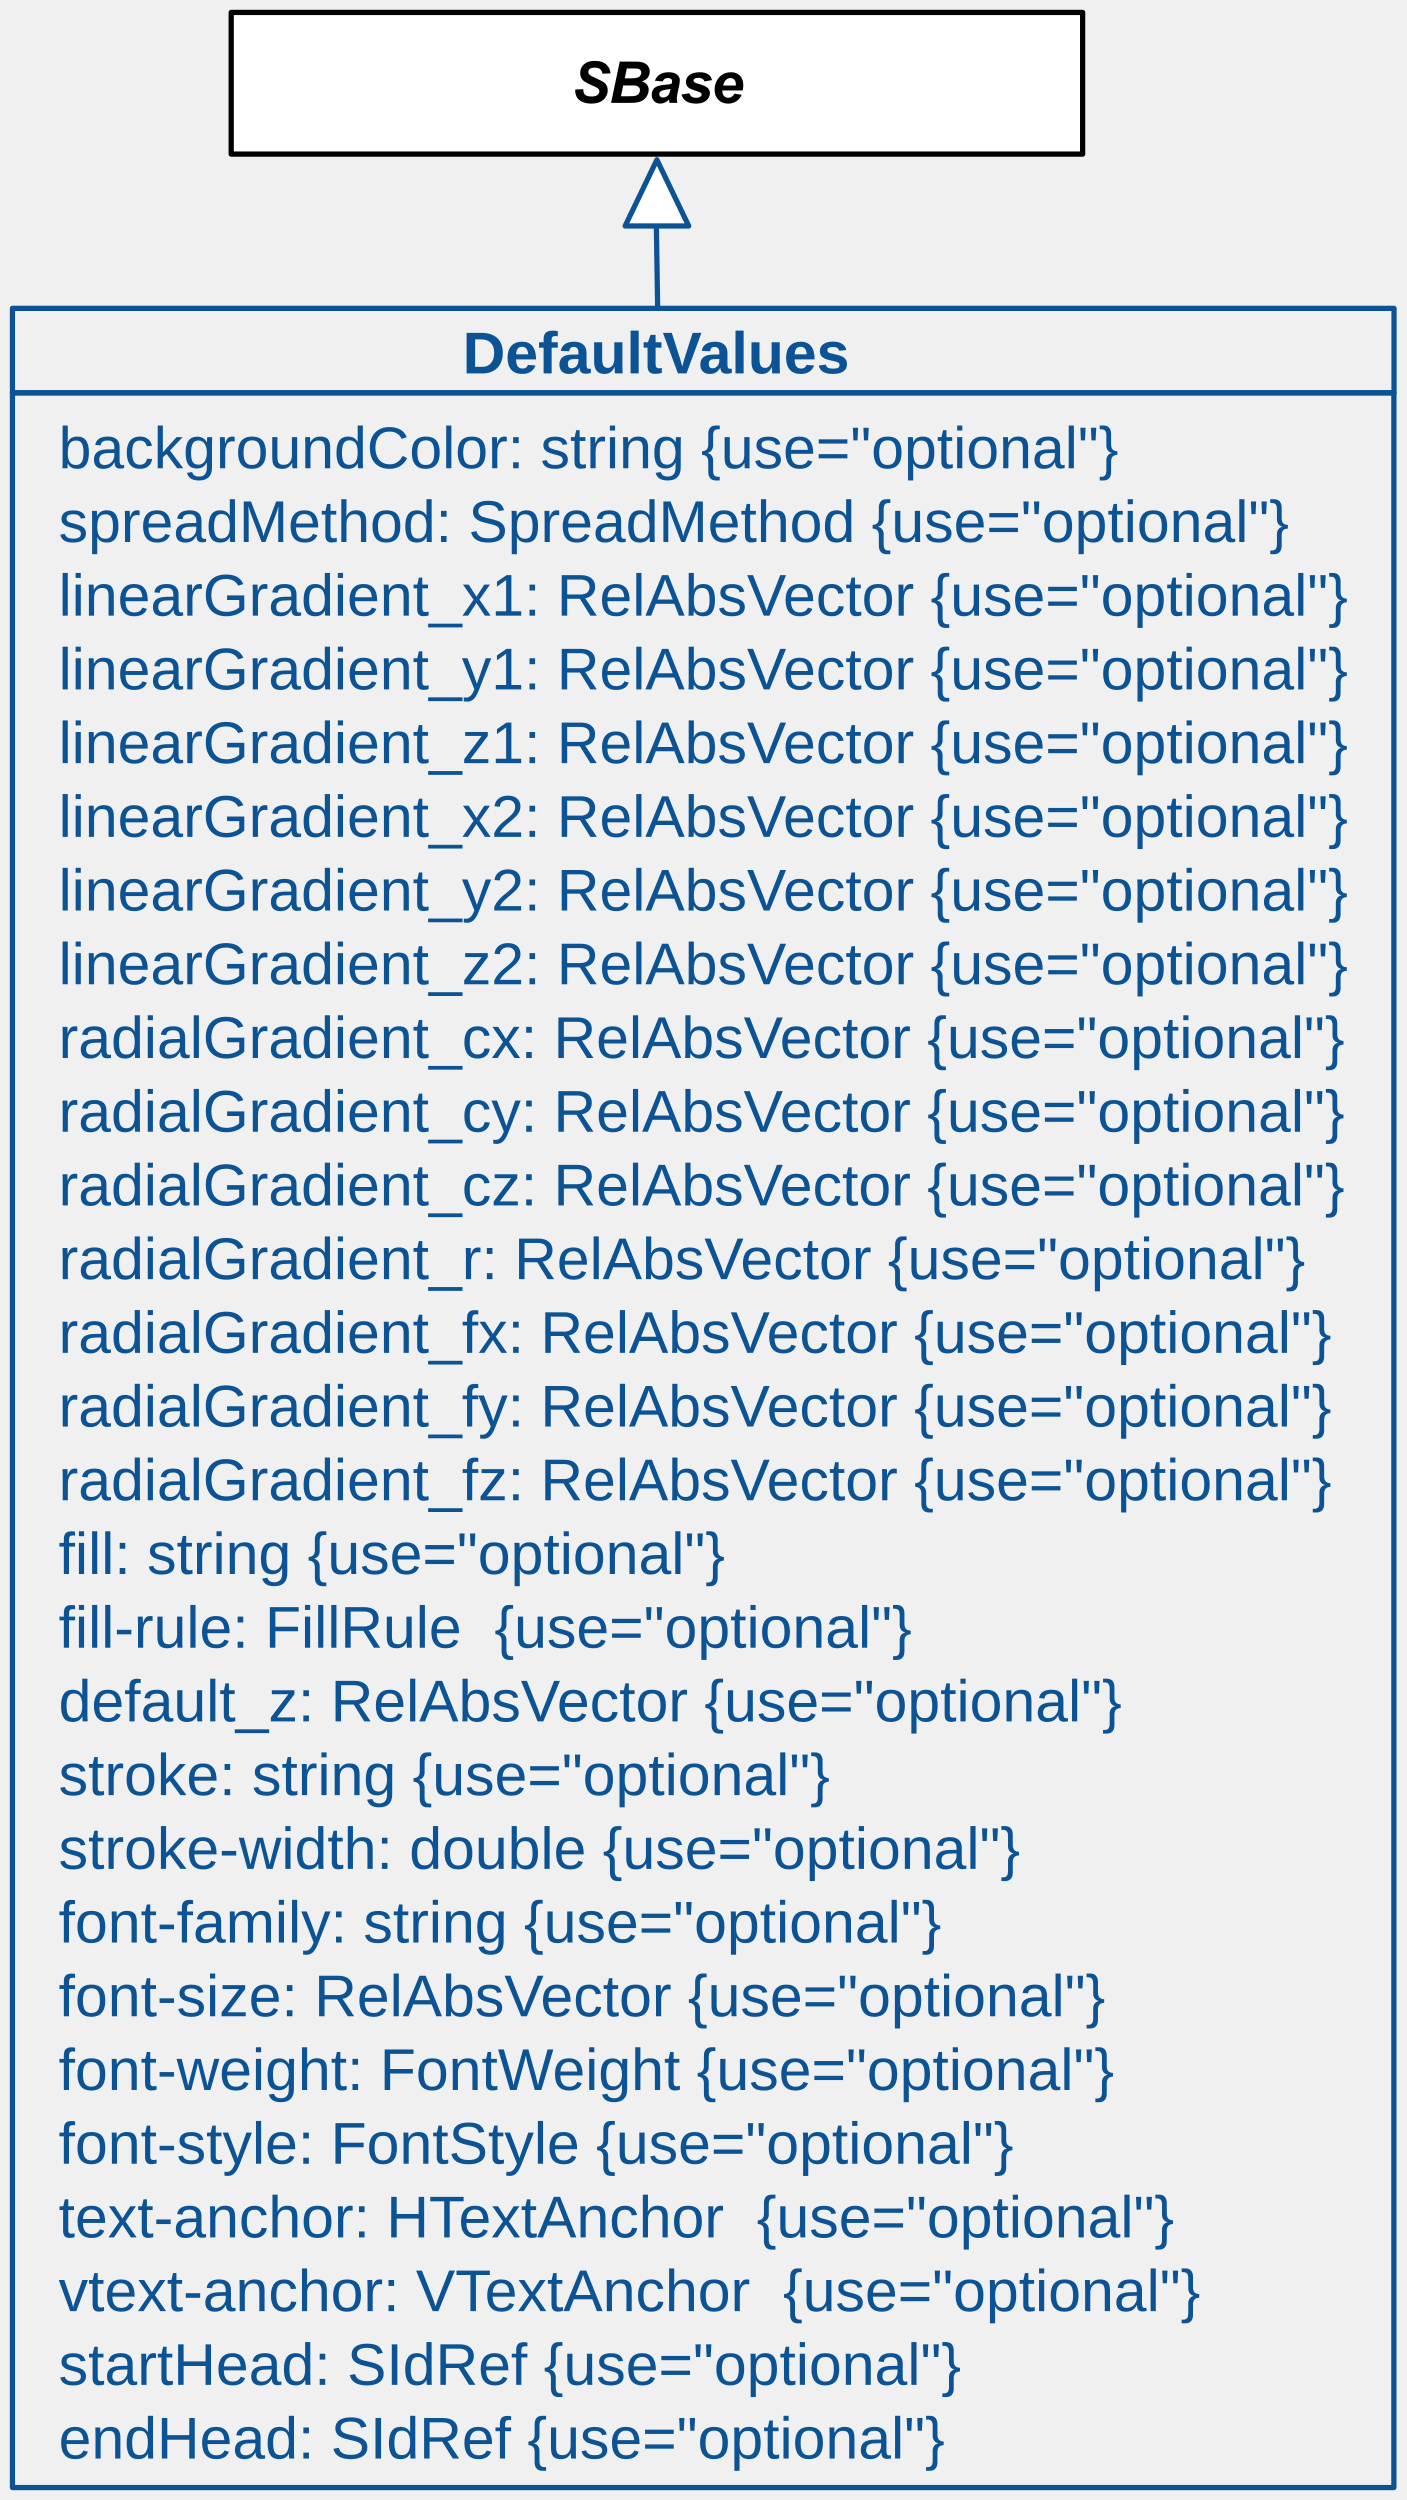
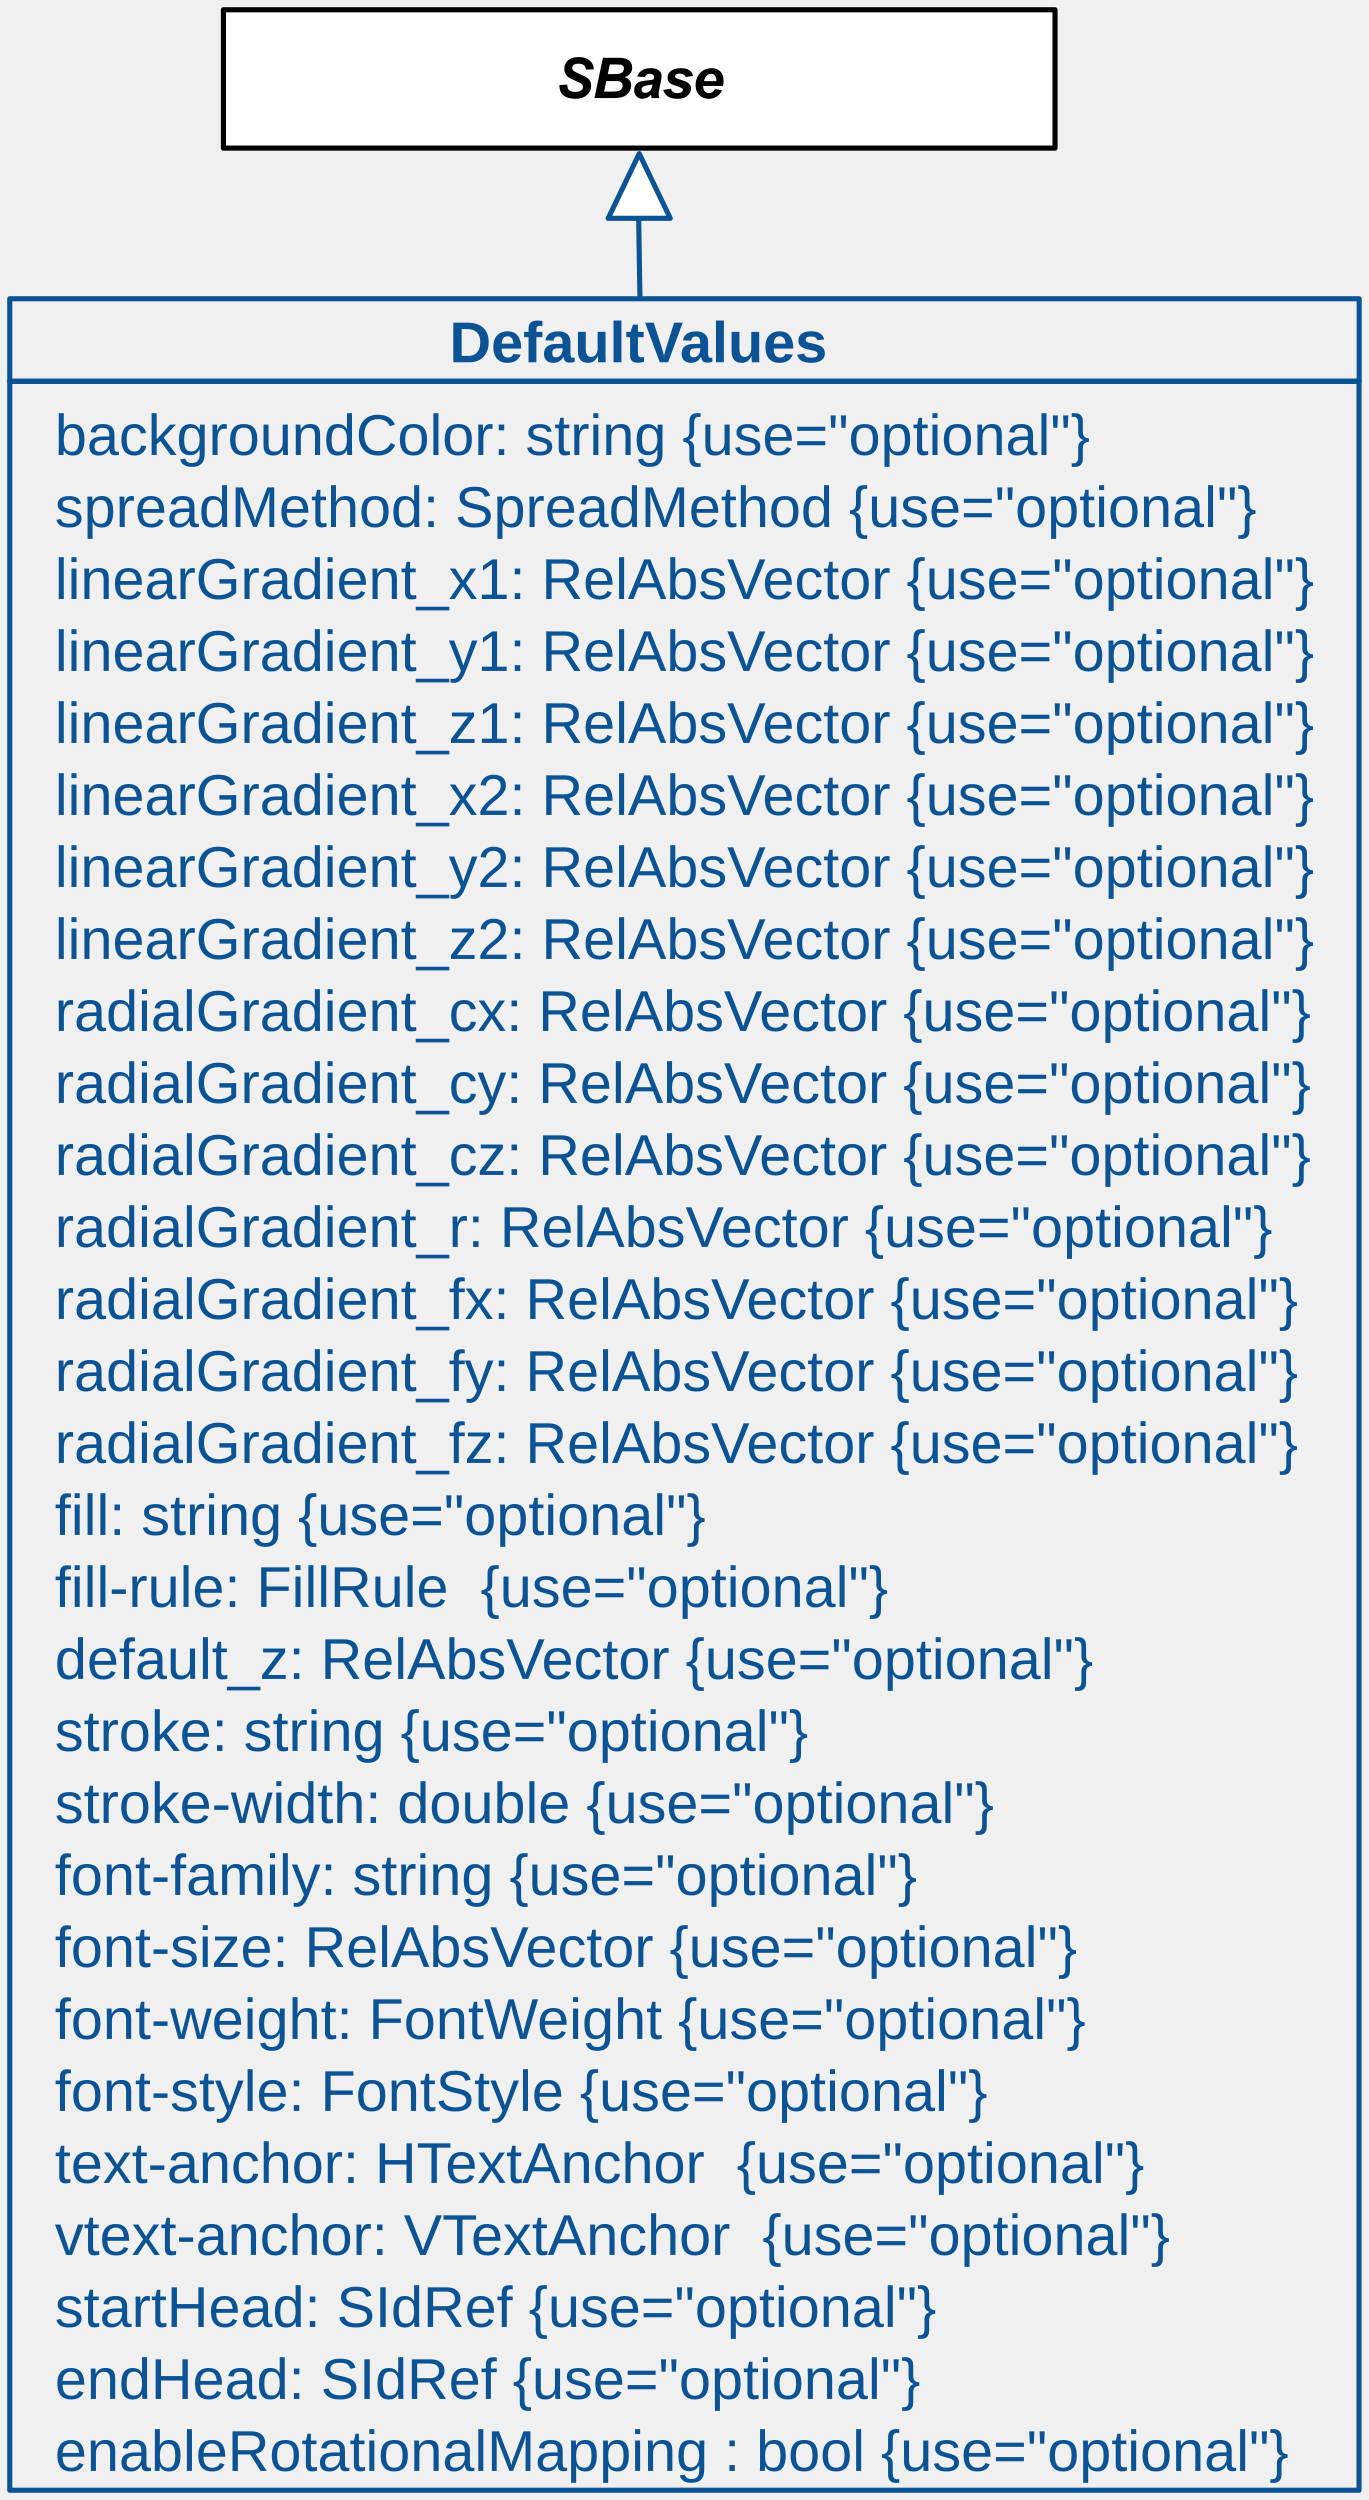
- <svg xmlns="http://www.w3.org/2000/svg" version="1.1" viewBox="0 0 268.314 476.924" stroke-miterlimit="10" id="svg2" width="268.314" height="476.924" style="fill:none;stroke:none">
+ <svg xmlns="http://www.w3.org/2000/svg" version="1.1" viewBox="0 0 267.377 488.292" stroke-miterlimit="10" id="svg2" width="285.202" height="520.845" style="fill:none;stroke:none;stroke-miterlimit:10">
  <defs id="defs101" />
  <clipPath id="p.0">
-     <path d="M 0,0 259,0 259,347 0,347 0,0 z" id="path5" />
+     <path d="M 0,0 H 259 V 347 H 0 Z" id="path5" />
  </clipPath>
-   <g id="g4316" transform="translate(-5.399206,0.3750001)">
-     <path d="m 49.507,2 162.425,0 0,27.024 -162.425,0 z" id="path11" style="fill:#ffffff;fill-rule:nonzero" />
-     <path d="m 49.507,2 162.425,0 0,27.024 -162.425,0 z" id="path13" style="stroke:#000000;stroke-width:1;stroke-linecap:butt;stroke-linejoin:round" />
-     <path d="m 115.131,16.705 1.531,-0.078 q 0.031,0.734 0.266,0.984 0.344,0.422 1.297,0.422 0.797,0 1.156,-0.281 0.359,-0.281 0.359,-0.688 0,-0.359 -0.297,-0.594 -0.203,-0.172 -1.125,-0.562 -0.906,-0.406 -1.328,-0.672 -0.422,-0.266 -0.672,-0.688 -0.234,-0.438 -0.234,-1 0,-1 0.719,-1.656 0.719,-0.656 2.078,-0.656 1.391,0 2.141,0.656 0.766,0.656 0.844,1.734 l -1.547,0.062 q -0.062,-0.562 -0.422,-0.859 -0.344,-0.297 -1.016,-0.297 -0.672,0 -0.969,0.234 -0.281,0.234 -0.281,0.594 0,0.344 0.266,0.562 0.266,0.219 1.156,0.609 1.359,0.594 1.734,0.953 0.547,0.531 0.547,1.375 0,1.047 -0.828,1.797 -0.812,0.734 -2.281,0.734 -1.016,0 -1.766,-0.344 -0.734,-0.344 -1.047,-0.953 -0.312,-0.609 -0.281,-1.391 z m 6.842,2.547 1.656,-7.875 2.688,0 q 0.875,0 1.219,0.047 0.578,0.094 0.984,0.344 0.406,0.234 0.609,0.641 0.219,0.391 0.219,0.875 0,0.656 -0.375,1.141 -0.359,0.484 -1.125,0.734 0.609,0.156 0.953,0.594 0.344,0.422 0.344,0.953 0,0.719 -0.406,1.359 -0.406,0.625 -1.125,0.906 -0.703,0.281 -1.922,0.281 l -3.719,0 z m 2.609,-4.688 1.234,0 q 0.828,0 1.188,-0.125 0.375,-0.125 0.547,-0.391 0.188,-0.266 0.188,-0.578 0,-0.297 -0.172,-0.484 -0.172,-0.203 -0.484,-0.266 -0.188,-0.031 -0.859,-0.031 l -1.25,0 -0.391,1.875 z m -0.719,3.422 1.562,0 q 0.984,0 1.312,-0.125 0.344,-0.125 0.547,-0.406 0.203,-0.297 0.203,-0.625 0,-0.391 -0.297,-0.641 -0.297,-0.266 -0.969,-0.266 l -1.938,0 -0.422,2.062 z m 7.977,-2.828 -1.5,-0.125 q 0.266,-0.766 0.906,-1.188 0.641,-0.438 1.703,-0.438 1.094,0 1.609,0.453 0.531,0.438 0.531,1.078 0,0.25 -0.047,0.547 -0.031,0.297 -0.312,1.531 -0.219,1.016 -0.219,1.422 0,0.359 0.125,0.812 l -1.5,0 q -0.094,-0.312 -0.109,-0.641 -0.344,0.375 -0.781,0.578 -0.438,0.203 -0.891,0.203 -0.703,0 -1.172,-0.469 -0.453,-0.469 -0.453,-1.203 0,-0.812 0.5,-1.297 0.516,-0.484 1.812,-0.594 1.109,-0.094 1.469,-0.219 0.109,-0.328 0.109,-0.516 0,-0.25 -0.203,-0.406 -0.203,-0.172 -0.594,-0.172 -0.406,0 -0.656,0.172 -0.234,0.156 -0.328,0.469 z m 1.469,1.438 q -0.141,0.031 -0.359,0.062 -1.172,0.141 -1.516,0.406 -0.266,0.203 -0.266,0.531 0,0.266 0.188,0.453 0.203,0.188 0.516,0.188 0.359,0 0.656,-0.172 0.312,-0.172 0.469,-0.438 0.156,-0.266 0.281,-0.828 l 0.031,-0.203 z m 2.083,1.062 1.5,-0.234 q 0.203,0.469 0.5,0.672 0.297,0.188 0.797,0.188 0.531,0 0.844,-0.234 0.219,-0.156 0.219,-0.391 0,-0.156 -0.109,-0.281 -0.109,-0.125 -0.641,-0.297 -1.391,-0.453 -1.734,-0.719 -0.516,-0.422 -0.516,-1.094 0,-0.688 0.5,-1.172 0.703,-0.688 2.094,-0.688 1.109,0 1.672,0.406 0.562,0.406 0.703,1.094 l -1.422,0.25 q -0.109,-0.312 -0.359,-0.469 -0.344,-0.219 -0.828,-0.219 -0.484,0 -0.703,0.172 -0.203,0.156 -0.203,0.359 0,0.219 0.219,0.359 0.125,0.094 0.859,0.297 1.125,0.328 1.516,0.656 0.531,0.438 0.531,1.062 0,0.812 -0.688,1.422 -0.672,0.594 -1.922,0.594 -1.234,0 -1.906,-0.453 -0.672,-0.469 -0.922,-1.281 z m 11.692,-0.781 -3.875,0 q 0,0.094 0,0.141 0,0.562 0.312,0.922 0.328,0.344 0.797,0.344 0.766,0 1.203,-0.797 l 1.375,0.234 q -0.391,0.828 -1.078,1.25 -0.672,0.422 -1.5,0.422 -1.156,0 -1.875,-0.734 -0.719,-0.734 -0.719,-1.922 0,-1.172 0.656,-2.094 0.875,-1.234 2.516,-1.234 1.047,0 1.672,0.656 0.625,0.641 0.625,1.812 0,0.562 -0.109,1 z m -1.312,-0.938 q 0.016,-0.109 0.016,-0.156 0,-0.641 -0.297,-0.953 -0.281,-0.312 -0.75,-0.312 -0.484,0 -0.859,0.359 -0.375,0.359 -0.516,1.062 l 2.406,0 z" id="path15" style="fill:#000000;fill-rule:nonzero" />
+   <g id="g4316" transform="translate(-5.867953,-0.09374997)">
+     <path d="M 49.507,2 H 211.932 V 29.024 H 49.507 Z" id="path11" style="fill:#ffffff;fill-rule:nonzero" />
+     <path d="M 49.507,2 H 211.932 V 29.024 H 49.507 Z" id="path13" style="stroke:#000000;stroke-width:1;stroke-linecap:butt;stroke-linejoin:round" />
+     <path d="m 115.131,16.705 1.531,-0.078 q 0.031,0.734 0.266,0.984 0.344,0.422 1.297,0.422 0.797,0 1.156,-0.281 0.359,-0.281 0.359,-0.688 0,-0.359 -0.297,-0.594 -0.203,-0.172 -1.125,-0.562 -0.906,-0.406 -1.328,-0.672 -0.422,-0.266 -0.672,-0.688 -0.234,-0.438 -0.234,-1 0,-1 0.719,-1.656 0.719,-0.656 2.078,-0.656 1.391,0 2.141,0.656 0.766,0.656 0.844,1.734 l -1.547,0.062 q -0.062,-0.562 -0.422,-0.859 -0.344,-0.297 -1.016,-0.297 -0.672,0 -0.969,0.234 -0.281,0.234 -0.281,0.594 0,0.344 0.266,0.562 0.266,0.219 1.156,0.609 1.359,0.594 1.734,0.953 0.547,0.531 0.547,1.375 0,1.047 -0.828,1.797 -0.812,0.734 -2.281,0.734 -1.016,0 -1.766,-0.344 -0.734,-0.344 -1.047,-0.953 -0.312,-0.609 -0.281,-1.391 z m 6.842,2.547 1.656,-7.875 h 2.688 q 0.875,0 1.219,0.047 0.578,0.094 0.984,0.344 0.406,0.234 0.609,0.641 0.219,0.391 0.219,0.875 0,0.656 -0.375,1.141 -0.359,0.484 -1.125,0.734 0.609,0.156 0.953,0.594 0.344,0.422 0.344,0.953 0,0.719 -0.406,1.359 -0.406,0.625 -1.125,0.906 -0.703,0.281 -1.922,0.281 h -3.719 z m 2.609,-4.688 h 1.234 q 0.828,0 1.188,-0.125 0.375,-0.125 0.547,-0.391 0.188,-0.266 0.188,-0.578 0,-0.297 -0.172,-0.484 -0.172,-0.203 -0.484,-0.266 -0.188,-0.031 -0.859,-0.031 h -1.25 z m -0.719,3.422 h 1.562 q 0.984,0 1.312,-0.125 0.344,-0.125 0.547,-0.406 0.203,-0.297 0.203,-0.625 0,-0.391 -0.297,-0.641 -0.297,-0.266 -0.969,-0.266 h -1.938 z m 7.977,-2.828 -1.5,-0.125 q 0.266,-0.766 0.906,-1.188 0.641,-0.438 1.703,-0.438 1.094,0 1.609,0.453 0.531,0.438 0.531,1.078 0,0.25 -0.047,0.547 -0.031,0.297 -0.312,1.531 -0.219,1.016 -0.219,1.422 0,0.359 0.125,0.812 h -1.5 q -0.094,-0.312 -0.109,-0.641 -0.344,0.375 -0.781,0.578 -0.438,0.203 -0.891,0.203 -0.703,0 -1.172,-0.469 -0.453,-0.469 -0.453,-1.203 0,-0.812 0.5,-1.297 0.516,-0.484 1.812,-0.594 1.109,-0.094 1.469,-0.219 0.109,-0.328 0.109,-0.516 0,-0.25 -0.203,-0.406 -0.203,-0.172 -0.594,-0.172 -0.406,0 -0.656,0.172 -0.234,0.156 -0.328,0.469 z m 1.469,1.438 q -0.141,0.031 -0.359,0.062 -1.172,0.141 -1.516,0.406 -0.266,0.203 -0.266,0.531 0,0.266 0.188,0.453 0.203,0.188 0.516,0.188 0.359,0 0.656,-0.172 0.312,-0.172 0.469,-0.438 0.156,-0.266 0.281,-0.828 l 0.031,-0.203 z m 2.083,1.062 1.5,-0.234 q 0.203,0.469 0.5,0.672 0.297,0.188 0.797,0.188 0.531,0 0.844,-0.234 0.219,-0.156 0.219,-0.391 0,-0.156 -0.109,-0.281 -0.109,-0.125 -0.641,-0.297 -1.391,-0.453 -1.734,-0.719 -0.516,-0.422 -0.516,-1.094 0,-0.688 0.5,-1.172 0.703,-0.688 2.094,-0.688 1.109,0 1.672,0.406 0.562,0.406 0.703,1.094 l -1.422,0.25 q -0.109,-0.312 -0.359,-0.469 -0.344,-0.219 -0.828,-0.219 -0.484,0 -0.703,0.172 -0.203,0.156 -0.203,0.359 0,0.219 0.219,0.359 0.125,0.094 0.859,0.297 1.125,0.328 1.516,0.656 0.531,0.438 0.531,1.062 0,0.812 -0.688,1.422 -0.672,0.594 -1.922,0.594 -1.234,0 -1.906,-0.453 -0.672,-0.469 -0.922,-1.281 z m 11.692,-0.781 h -3.875 q 0,0.094 0,0.141 0,0.562 0.312,0.922 0.328,0.344 0.797,0.344 0.766,0 1.203,-0.797 l 1.375,0.234 q -0.391,0.828 -1.078,1.25 -0.672,0.422 -1.5,0.422 -1.156,0 -1.875,-0.734 -0.719,-0.734 -0.719,-1.922 0,-1.172 0.656,-2.094 0.875,-1.234 2.516,-1.234 1.047,0 1.672,0.656 0.625,0.641 0.625,1.812 0,0.562 -0.109,1 z m -1.312,-0.938 q 0.016,-0.109 0.016,-0.156 0,-0.641 -0.297,-0.953 -0.281,-0.312 -0.75,-0.312 -0.484,0 -0.859,0.359 -0.375,0.359 -0.516,1.062 h 2.406 z" id="path15" style="fill:#000000;fill-rule:nonzero" />
  </g>
-   <path style="stroke:#0b5394;stroke-width:1;stroke-linecap:butt;stroke-linejoin:round" id="path19" d="m 2.375,74.948 263.534,0 0,399.6 -263.534,0 z" />
-   <path style="stroke:#0b5394;stroke-width:1;stroke-linecap:butt;stroke-linejoin:round" id="path31" d="m 2.375,58.825 263.564,0 0,16.106 -263.564,0 z" />
-   <path style="fill:#000000;fill-opacity:0;fill-rule:nonzero" id="path67" d="M 125.462,58.777 125.178,41.013" />
-   <path style="stroke:#0b5394;stroke-width:1;stroke-linecap:butt;stroke-linejoin:round" id="path69" d="M 125.462,58.777 125.178,41.013" />
-   <g id="g4321" transform="translate(-5.399203,0.3750001)">
+   <path style="stroke:#0b5394;stroke-width:1;stroke-linecap:butt;stroke-linejoin:round" id="path19" d="M 1.906,74.48 H 265.44 V 486.386 H 1.906 Z" />
+   <path style="stroke:#0b5394;stroke-width:1;stroke-linecap:butt;stroke-linejoin:round" id="path31" d="M 1.906,58.356 H 265.471 V 74.462 H 1.906 Z" />
+   <path style="fill:#000000;fill-opacity:0;fill-rule:nonzero" id="path67" d="M 124.993,58.308 124.709,40.544" />
+   <path style="stroke:#0b5394;stroke-width:1;stroke-linecap:butt;stroke-linejoin:round" id="path69" d="M 124.993,58.308 124.709,40.544" />
+   <g id="g4321" transform="translate(-5.86795,-0.09374997)">
    <path d="m 124.656,42.734 6.063,-12.63 6.063,12.63 z" id="path71" style="fill:#ffffff;fill-rule:nonzero" />
    <path d="m 124.656,42.734 6.063,-12.63 6.063,12.63 z" id="path73" style="stroke:#0b5394;stroke-width:1;stroke-linecap:butt;stroke-linejoin:round" />
  </g>
-   <text xml:space="preserve" style="font-size:10px;font-style:normal;font-variant:normal;font-weight:normal;font-stretch:normal;line-height:125%;letter-spacing:0px;word-spacing:0px;fill:#0b5394;fill-opacity:1;stroke:none;font-family:Segoe UI;-inkscape-font-specification:Segoe UI" x="88.263" y="71.232" id="text4189-9-3">
-     <tspan id="tspan4191-8-1" x="88.263" y="71.232" style="font-size:11.25px;font-style:normal;font-variant:normal;font-weight:bold;font-stretch:normal;text-align:start;line-height:125%;writing-mode:lr-tb;text-anchor:start;fill:#0b5394;fill-opacity:1;font-family:Arial;-inkscape-font-specification:'Arial, Bold'">DefaultValues</tspan>
+   <text xml:space="preserve" style="font-style:normal;font-variant:normal;font-weight:normal;font-stretch:normal;line-height:0%;font-family:'Segoe UI';-inkscape-font-specification:'Segoe UI';letter-spacing:0px;word-spacing:0px;fill:#0b5394;fill-opacity:1;stroke:none" x="87.794" y="70.764" id="text4189-9-3">
+     <tspan id="tspan4191-8-1" x="87.794" y="70.764" style="font-style:normal;font-variant:normal;font-weight:bold;font-stretch:normal;font-size:11.25px;line-height:125%;font-family:Arial;-inkscape-font-specification:'Arial, Bold';text-align:start;writing-mode:lr-tb;text-anchor:start;fill:#0b5394;fill-opacity:1">DefaultValues</tspan>
  </text>
-   <text xml:space="preserve" style="font-size:11.25px;font-style:normal;font-variant:normal;font-weight:normal;font-stretch:normal;text-align:start;line-height:125%;letter-spacing:0px;word-spacing:0px;writing-mode:lr-tb;text-anchor:start;fill:#0b5394;fill-opacity:1;stroke:none;font-family:Arial;-inkscape-font-specification:'Arial, Normal'" x="11.18" y="89.334" id="text4283">
-     <tspan id="tspan4175" x="11.18" y="89.334">backgroundColor: string {use="optional"}</tspan>
-     <tspan id="tspan4177" x="11.18" y="103.396">spreadMethod: SpreadMethod {use="optional"}</tspan>
-     <tspan id="tspan4179" x="11.18" y="117.459">linearGradient_x1: RelAbsVector {use="optional"}</tspan>
-     <tspan id="tspan4181" x="11.18" y="131.521">linearGradient_y1: RelAbsVector {use="optional"}</tspan>
-     <tspan id="tspan4183" x="11.18" y="145.584">linearGradient_z1: RelAbsVector {use="optional"}</tspan>
-     <tspan id="tspan4185" x="11.18" y="159.646">linearGradient_x2: RelAbsVector {use="optional"}</tspan>
-     <tspan id="tspan4187" x="11.18" y="173.709">linearGradient_y2: RelAbsVector {use="optional"}</tspan>
-     <tspan id="tspan4189" x="11.18" y="187.771">linearGradient_z2: RelAbsVector {use="optional"}</tspan>
-     <tspan id="tspan4191" x="11.18" y="201.834">radialGradient_cx: RelAbsVector {use="optional"}</tspan>
-     <tspan id="tspan4193" x="11.18" y="215.896">radialGradient_cy: RelAbsVector {use="optional"}</tspan>
-     <tspan id="tspan4195" x="11.18" y="229.959">radialGradient_cz: RelAbsVector {use="optional"}</tspan>
-     <tspan id="tspan4197" x="11.18" y="244.021">radialGradient_r: RelAbsVector {use="optional"}</tspan>
-     <tspan id="tspan4199" x="11.18" y="258.084">radialGradient_fx: RelAbsVector {use="optional"}</tspan>
-     <tspan id="tspan4201" x="11.18" y="272.146">radialGradient_fy: RelAbsVector {use="optional"}</tspan>
-     <tspan id="tspan4203" x="11.18" y="286.209">radialGradient_fz: RelAbsVector {use="optional"}</tspan>
-     <tspan id="tspan4205" x="11.18" y="300.271">fill: string {use="optional"}</tspan>
-     <tspan id="tspan4207" x="11.18" y="314.334">fill-rule: FillRule  {use="optional"}</tspan>
-     <tspan id="tspan4209" x="11.18" y="328.396">default_z: RelAbsVector {use="optional"}</tspan>
-     <tspan id="tspan4211" x="11.18" y="342.459">stroke: string {use="optional"}</tspan>
-     <tspan id="tspan4213" x="11.18" y="356.521">stroke-width: double {use="optional"}</tspan>
-     <tspan id="tspan4215" x="11.18" y="370.584">font-family: string {use="optional"}</tspan>
-     <tspan id="tspan4217" x="11.18" y="384.646">font-size: RelAbsVector {use="optional"}</tspan>
-     <tspan id="tspan4219" x="11.18" y="398.709">font-weight: FontWeight {use="optional"}</tspan>
-     <tspan id="tspan4221" x="11.18" y="412.771">font-style: FontStyle {use="optional"}</tspan>
-     <tspan id="tspan4223" x="11.18" y="426.834">text-anchor: HTextAnchor  {use="optional"}</tspan>
-     <tspan id="tspan4225" x="11.18" y="440.896">vtext-anchor: VTextAnchor  {use="optional"}</tspan>
-     <tspan id="tspan4227" x="11.18" y="454.959">startHead: SIdRef {use="optional"}</tspan>
-     <tspan id="tspan4229" x="11.18" y="469.021">endHead: SIdRef {use="optional"}</tspan>
+   <text xml:space="preserve" style="font-style:normal;font-variant:normal;font-weight:normal;font-stretch:normal;line-height:0%;font-family:Arial;-inkscape-font-specification:'Arial, Normal';text-align:start;letter-spacing:0px;word-spacing:0px;writing-mode:lr-tb;text-anchor:start;fill:#0b5394;fill-opacity:1;stroke:none" x="10.712" y="88.865" id="text4283">
+     <tspan id="tspan4175" x="10.712" y="88.865" style="font-size:11.25px;line-height:1.25">backgroundColor: string {use="optional"}</tspan>
+     <tspan id="tspan4177" x="10.712" y="102.928" style="font-size:11.25px;line-height:1.25">spreadMethod: SpreadMethod {use="optional"}</tspan>
+     <tspan id="tspan4179" x="10.712" y="116.99" style="font-size:11.25px;line-height:1.25">linearGradient_x1: RelAbsVector {use="optional"}</tspan>
+     <tspan id="tspan4181" x="10.712" y="131.053" style="font-size:11.25px;line-height:1.25">linearGradient_y1: RelAbsVector {use="optional"}</tspan>
+     <tspan id="tspan4183" x="10.712" y="145.115" style="font-size:11.25px;line-height:1.25">linearGradient_z1: RelAbsVector {use="optional"}</tspan>
+     <tspan id="tspan4185" x="10.712" y="159.178" style="font-size:11.25px;line-height:1.25">linearGradient_x2: RelAbsVector {use="optional"}</tspan>
+     <tspan id="tspan4187" x="10.712" y="173.24" style="font-size:11.25px;line-height:1.25">linearGradient_y2: RelAbsVector {use="optional"}</tspan>
+     <tspan id="tspan4189" x="10.712" y="187.303" style="font-size:11.25px;line-height:1.25">linearGradient_z2: RelAbsVector {use="optional"}</tspan>
+     <tspan id="tspan4191" x="10.712" y="201.365" style="font-size:11.25px;line-height:1.25">radialGradient_cx: RelAbsVector {use="optional"}</tspan>
+     <tspan id="tspan4193" x="10.712" y="215.428" style="font-size:11.25px;line-height:1.25">radialGradient_cy: RelAbsVector {use="optional"}</tspan>
+     <tspan id="tspan4195" x="10.712" y="229.49" style="font-size:11.25px;line-height:1.25">radialGradient_cz: RelAbsVector {use="optional"}</tspan>
+     <tspan id="tspan4197" x="10.712" y="243.553" style="font-size:11.25px;line-height:1.25">radialGradient_r: RelAbsVector {use="optional"}</tspan>
+     <tspan id="tspan4199" x="10.712" y="257.615" style="font-size:11.25px;line-height:1.25">radialGradient_fx: RelAbsVector {use="optional"}</tspan>
+     <tspan id="tspan4201" x="10.712" y="271.678" style="font-size:11.25px;line-height:1.25">radialGradient_fy: RelAbsVector {use="optional"}</tspan>
+     <tspan id="tspan4203" x="10.712" y="285.74" style="font-size:11.25px;line-height:1.25">radialGradient_fz: RelAbsVector {use="optional"}</tspan>
+     <tspan id="tspan4205" x="10.712" y="299.803" style="font-size:11.25px;line-height:1.25">fill: string {use="optional"}</tspan>
+     <tspan id="tspan4207" x="10.712" y="313.865" style="font-size:11.25px;line-height:1.25">fill-rule: FillRule  {use="optional"}</tspan>
+     <tspan id="tspan4209" x="10.712" y="327.928" style="font-size:11.25px;line-height:1.25">default_z: RelAbsVector {use="optional"}</tspan>
+     <tspan id="tspan4211" x="10.712" y="341.99" style="font-size:11.25px;line-height:1.25">stroke: string {use="optional"}</tspan>
+     <tspan id="tspan4213" x="10.712" y="356.053" style="font-size:11.25px;line-height:1.25">stroke-width: double {use="optional"}</tspan>
+     <tspan id="tspan4215" x="10.712" y="370.115" style="font-size:11.25px;line-height:1.25">font-family: string {use="optional"}</tspan>
+     <tspan id="tspan4217" x="10.712" y="384.178" style="font-size:11.25px;line-height:1.25">font-size: RelAbsVector {use="optional"}</tspan>
+     <tspan id="tspan4219" x="10.712" y="398.24" style="font-size:11.25px;line-height:1.25">font-weight: FontWeight {use="optional"}</tspan>
+     <tspan id="tspan4221" x="10.712" y="412.303" style="font-size:11.25px;line-height:1.25">font-style: FontStyle {use="optional"}</tspan>
+     <tspan id="tspan4223" x="10.712" y="426.365" style="font-size:11.25px;line-height:1.25">text-anchor: HTextAnchor  {use="optional"}</tspan>
+     <tspan id="tspan4225" x="10.712" y="440.428" style="font-size:11.25px;line-height:1.25">vtext-anchor: VTextAnchor  {use="optional"}</tspan>
+     <tspan id="tspan4227" x="10.712" y="454.49" style="font-size:11.25px;line-height:1.25">startHead: SIdRef {use="optional"}</tspan>
+     <tspan id="tspan4229" x="10.712" y="468.553" style="font-size:11.25px;line-height:1.25">endHead: SIdRef {use="optional"}</tspan>
+     <tspan x="10.712" y="482.615" style="font-size:11.25px;line-height:1.25" id="tspan858">enableRotationalMapping : bool {use="optional"}</tspan>
  </text>
</svg>
